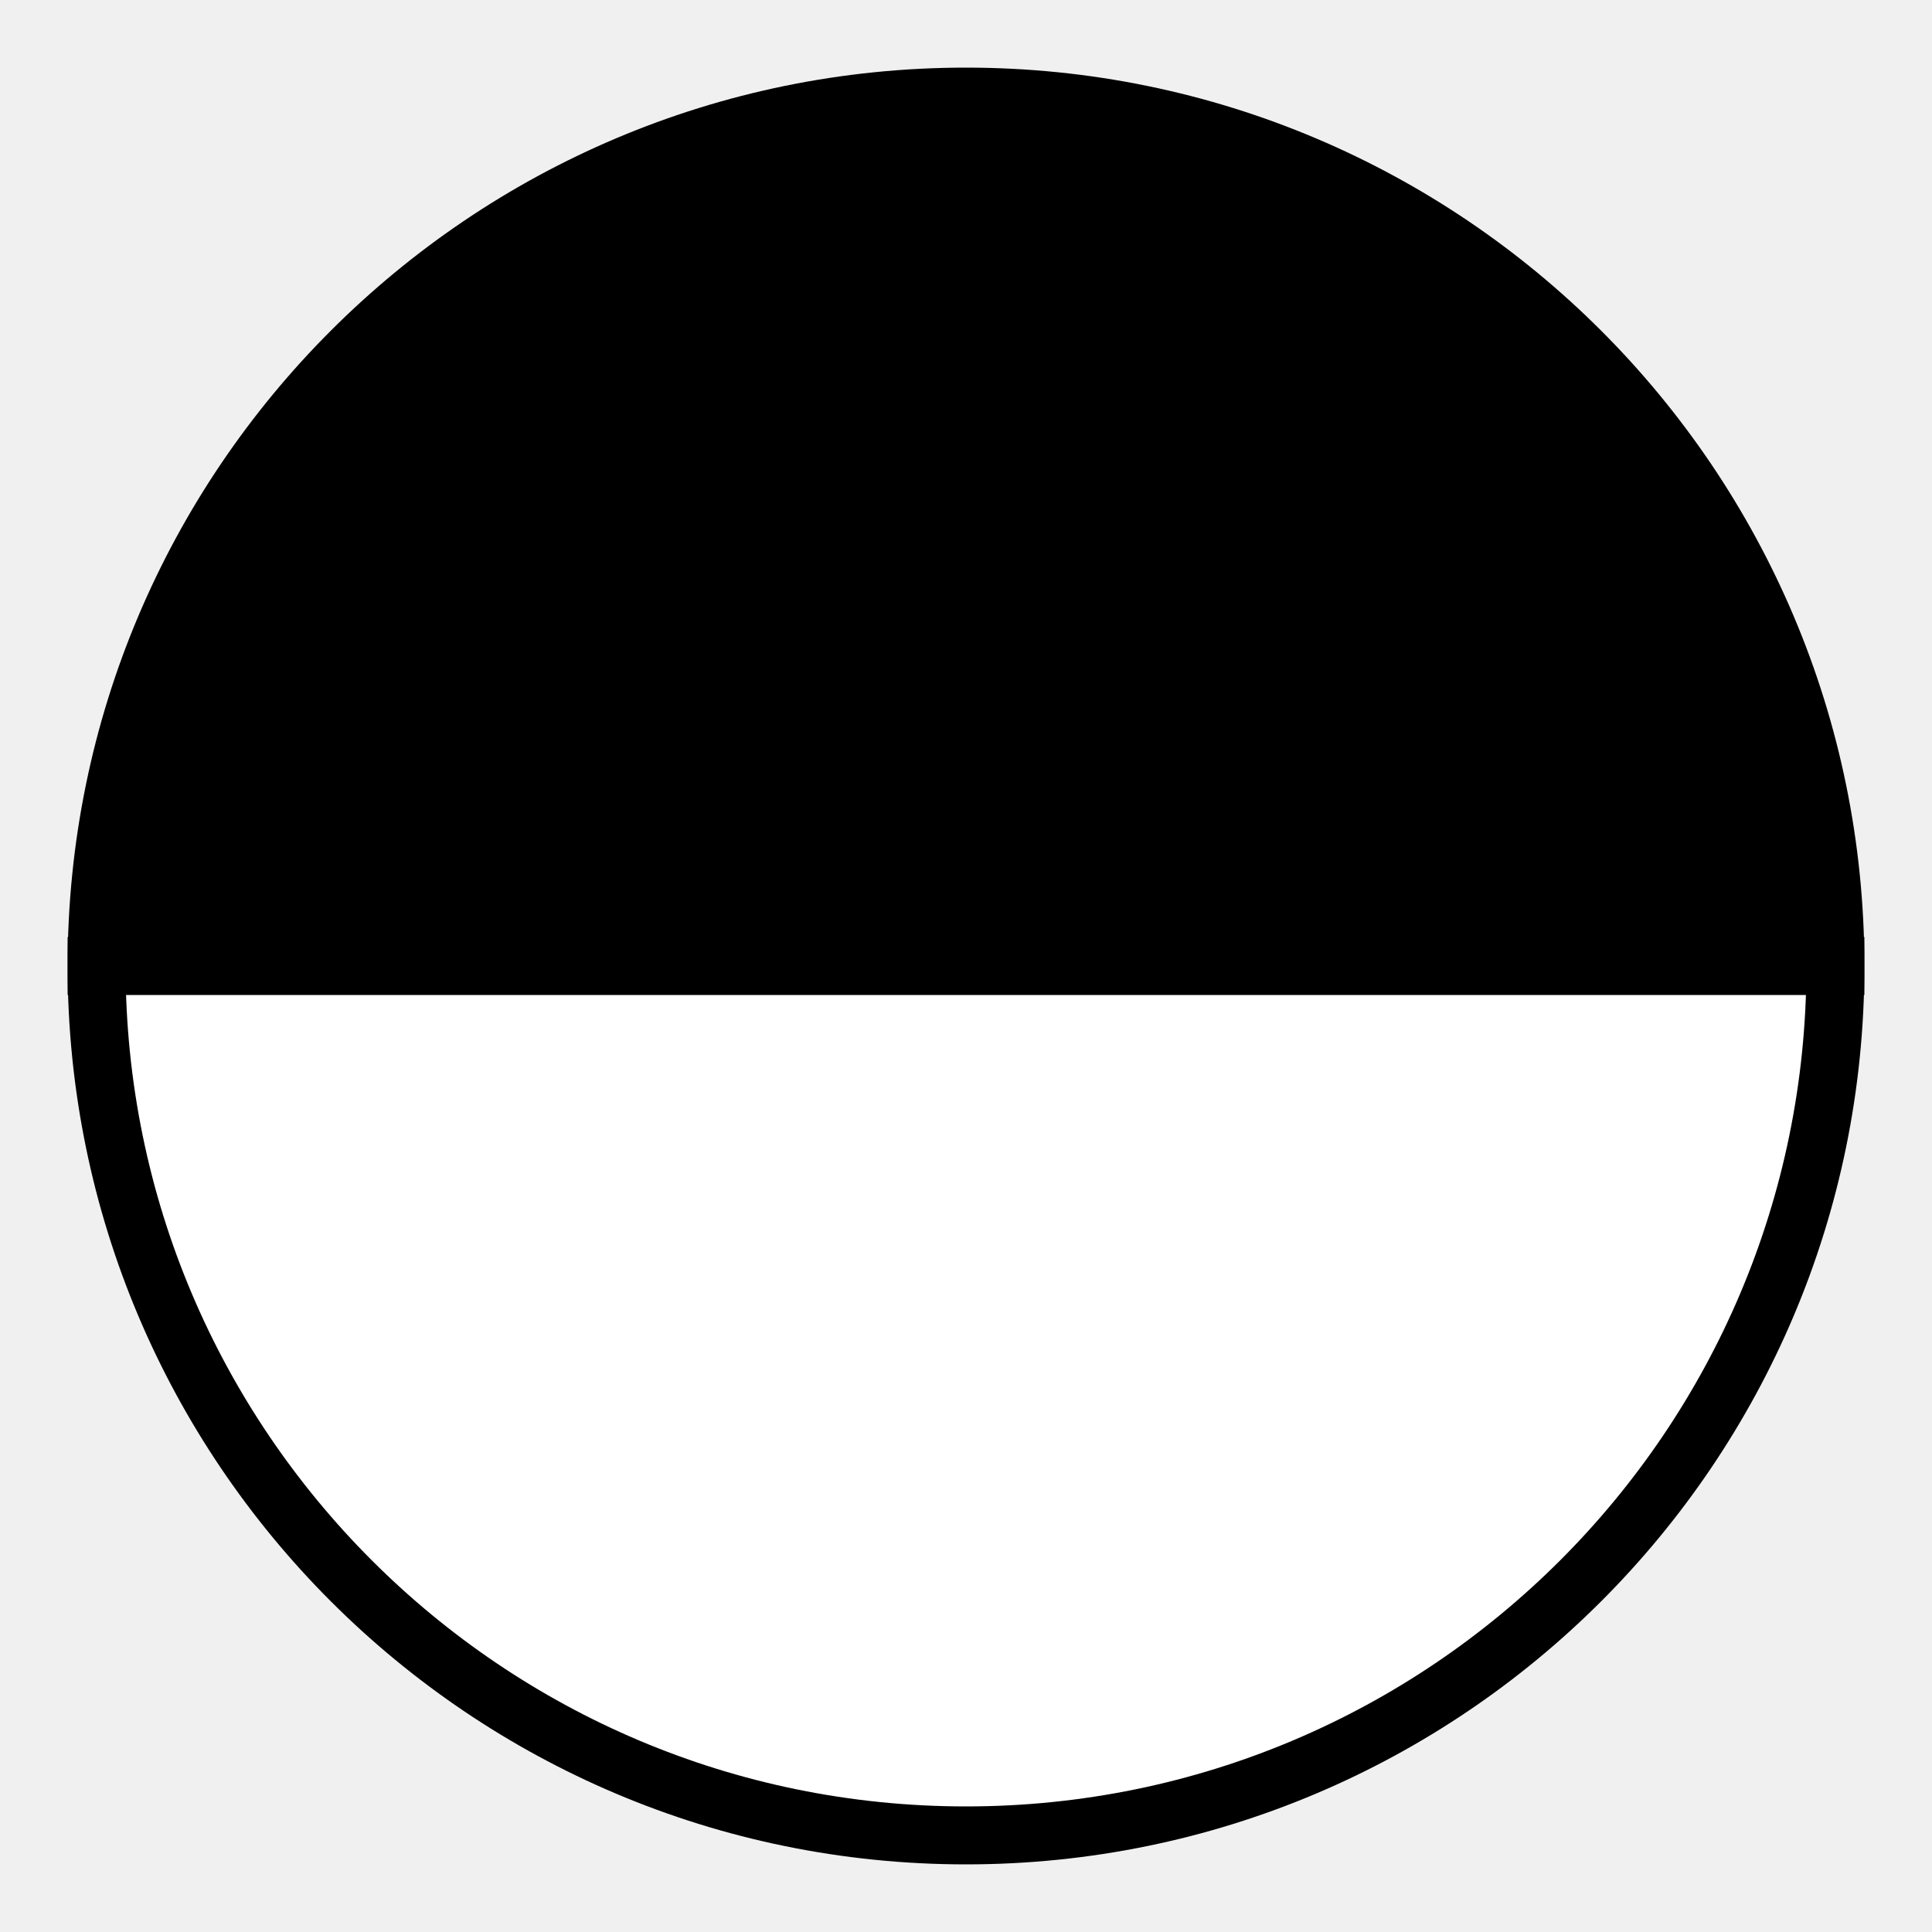
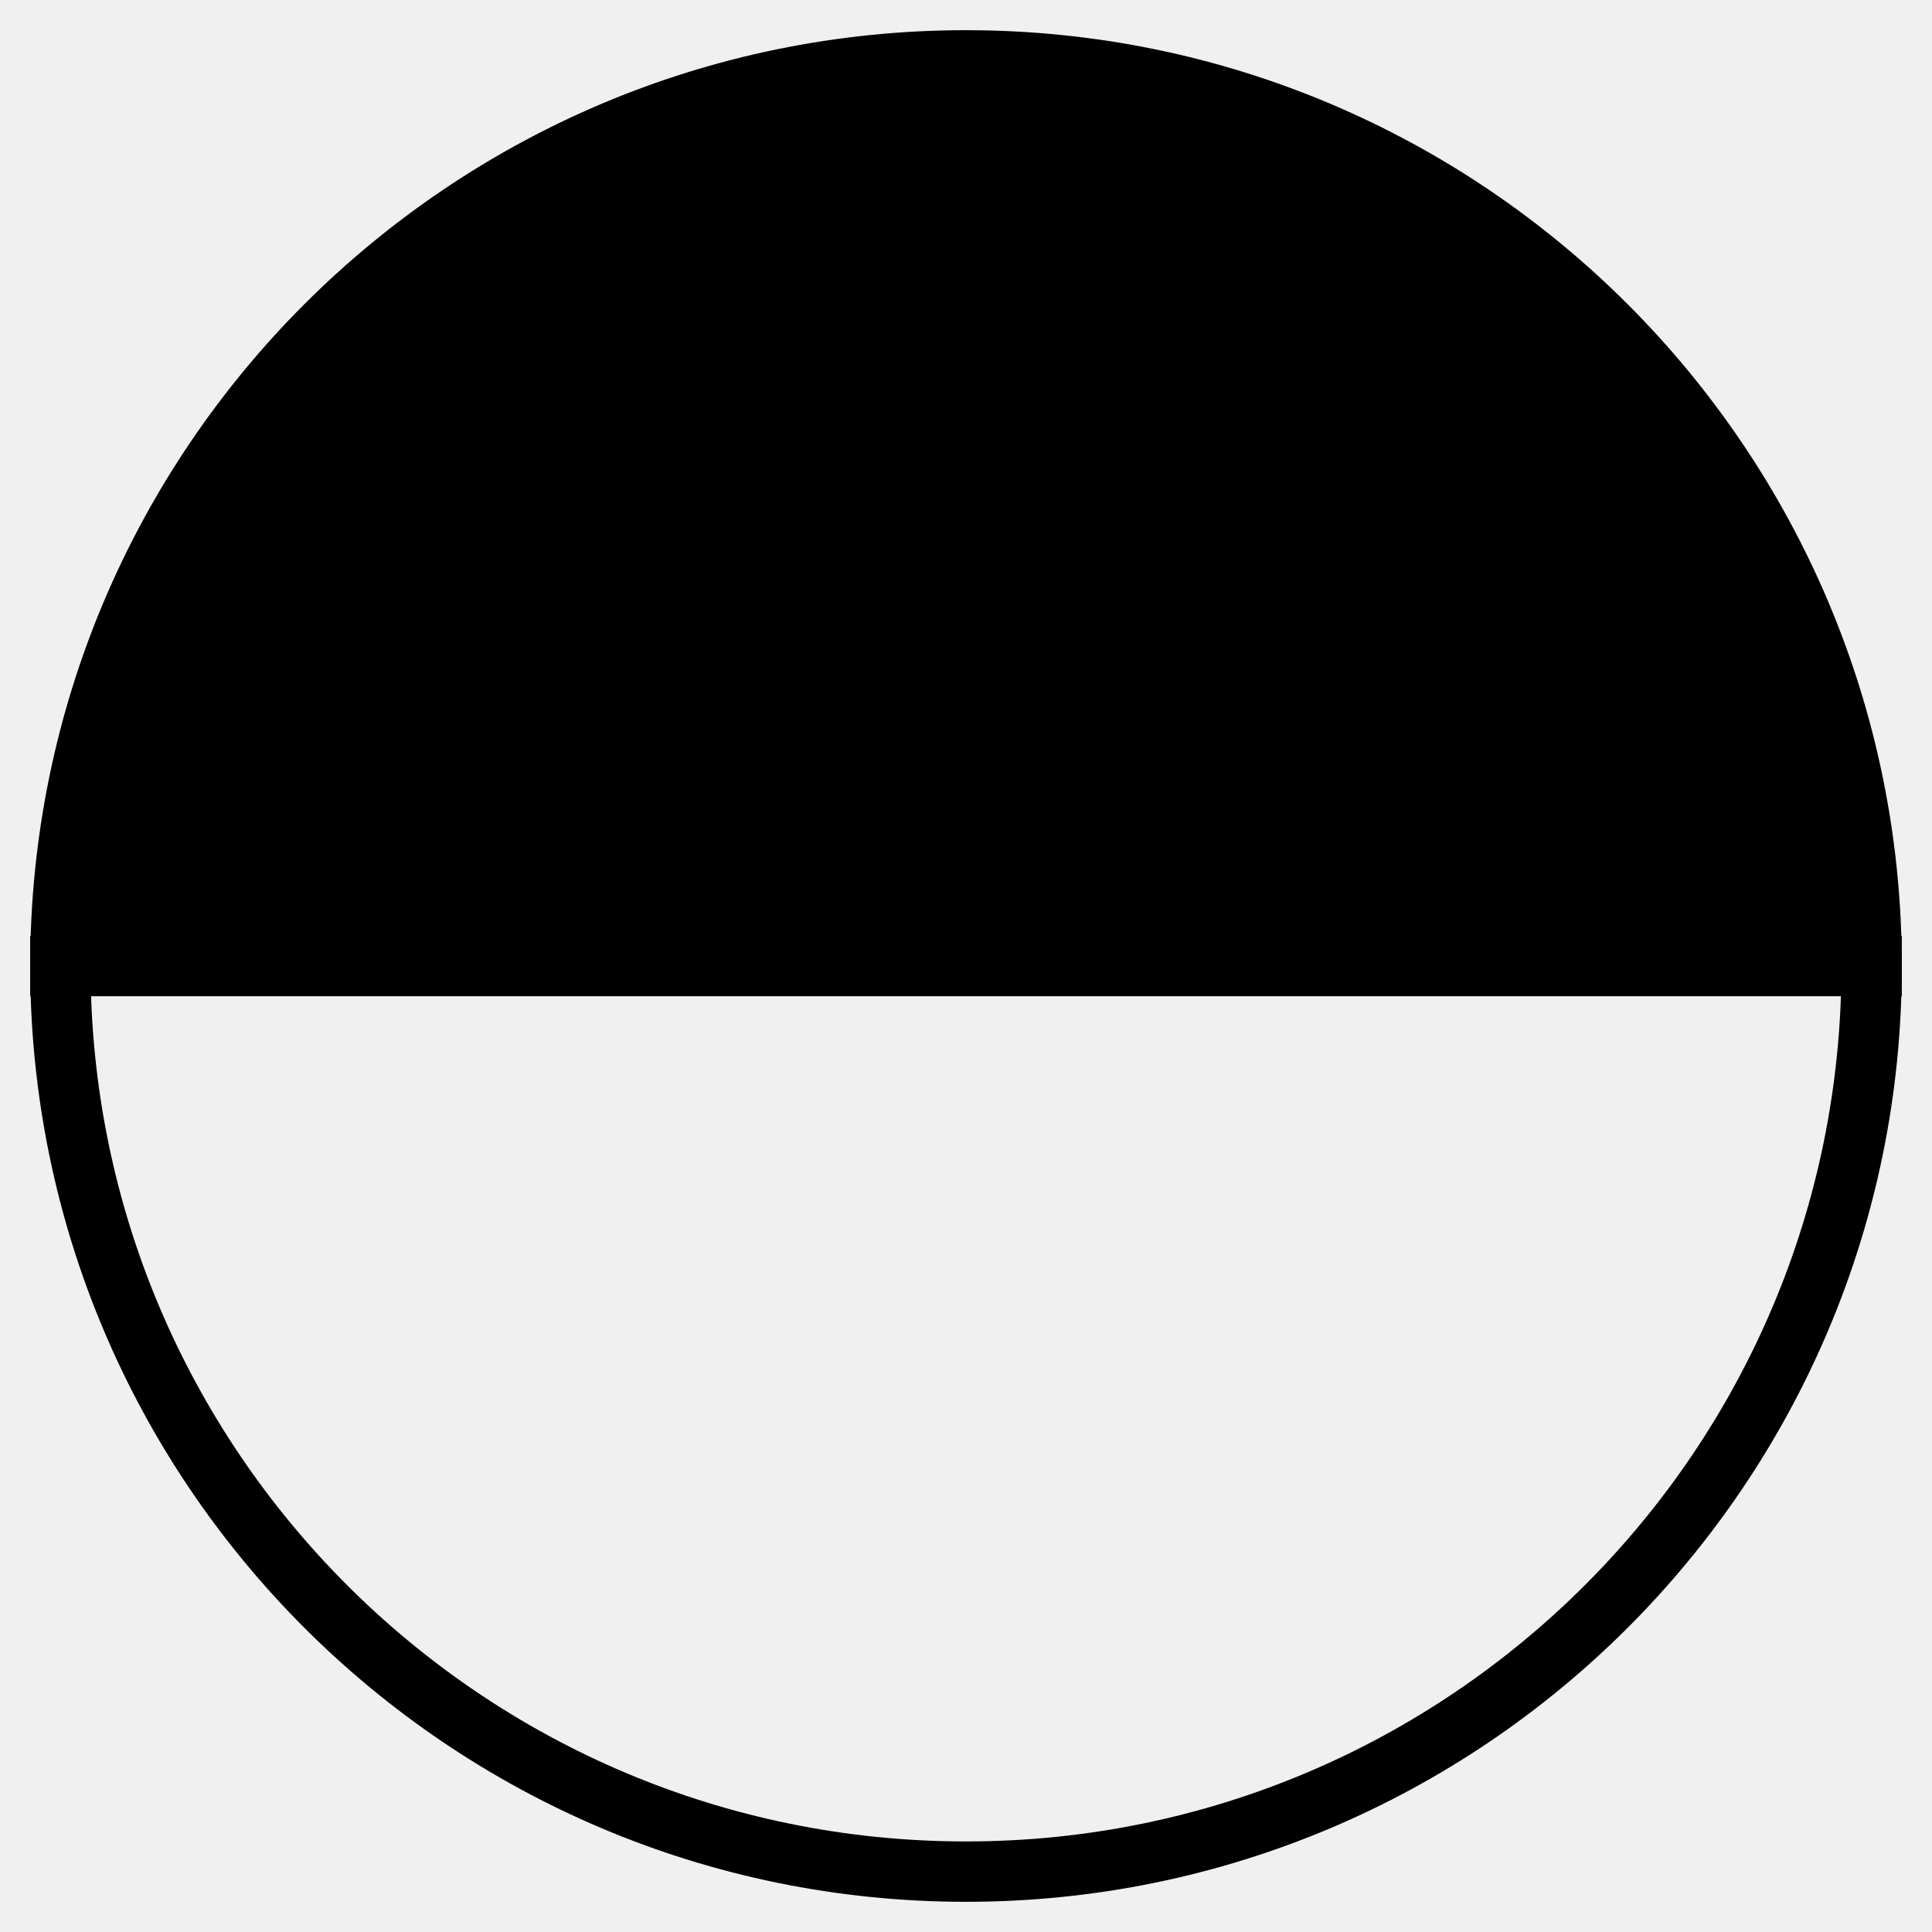
- <svg xmlns="http://www.w3.org/2000/svg" version="1.1" id="圖層_1" x="0px" y="0px" width="100px" height="100px" viewBox="0 0 100 100" enable-background="new 0 0 100 100" xml:space="preserve">
+ <svg xmlns="http://www.w3.org/2000/svg" width="1in" height="1in" viewBox="0 0 72 72" xml:space="preserve" color-interpolation-filters="sRGB" class="st3">
+   <style type="text/css">
+ 	
+ 		.st1 {fill:#000000;stroke:#000000;stroke-linecap:butt;stroke-width:2.25}
+ 		.st2 {fill:none;stroke:#000000;stroke-linecap:butt;stroke-width:2.25}
+ 		.st3 {fill:none;fill-rule:evenodd;font-size:12px;overflow:visible;stroke-linecap:square;stroke-miterlimit:3}
+ 	
+ 	</style>
  <g>
-     <path stroke="#000000" stroke-width="3" stroke-miterlimit="10" d="M50,5C25.147,5,5,25.147,5,50h90C95,25.147,74.853,5,50,5z" />
-     <path fill="#FFFFFF" stroke="#000000" stroke-width="3" stroke-miterlimit="10" d="M5,50c0,24.853,20.147,45,45,45   c24.853,0,45-20.147,45-45H5z" />
+     <g id="group1-1" transform="translate(2.25,-2.25)">
+       <g id="shape2-2" transform="translate(0,-33.75)">
+         <path d="M33.75 38.25 C15.11 38.25 0 53.36 0 72 L67.5 72 C67.5 53.36 52.39 38.25 33.75 38.25 Z" class="st1" />
+       </g>
+       <g id="shape3-4">
+         <path d="M0 38.25 C0 56.89 15.11 72 33.75 72 C52.39 72 67.5 56.89 67.5 38.25 L0 38.25 Z" class="st2" />
+       </g>
+     </g>
  </g>
</svg>
